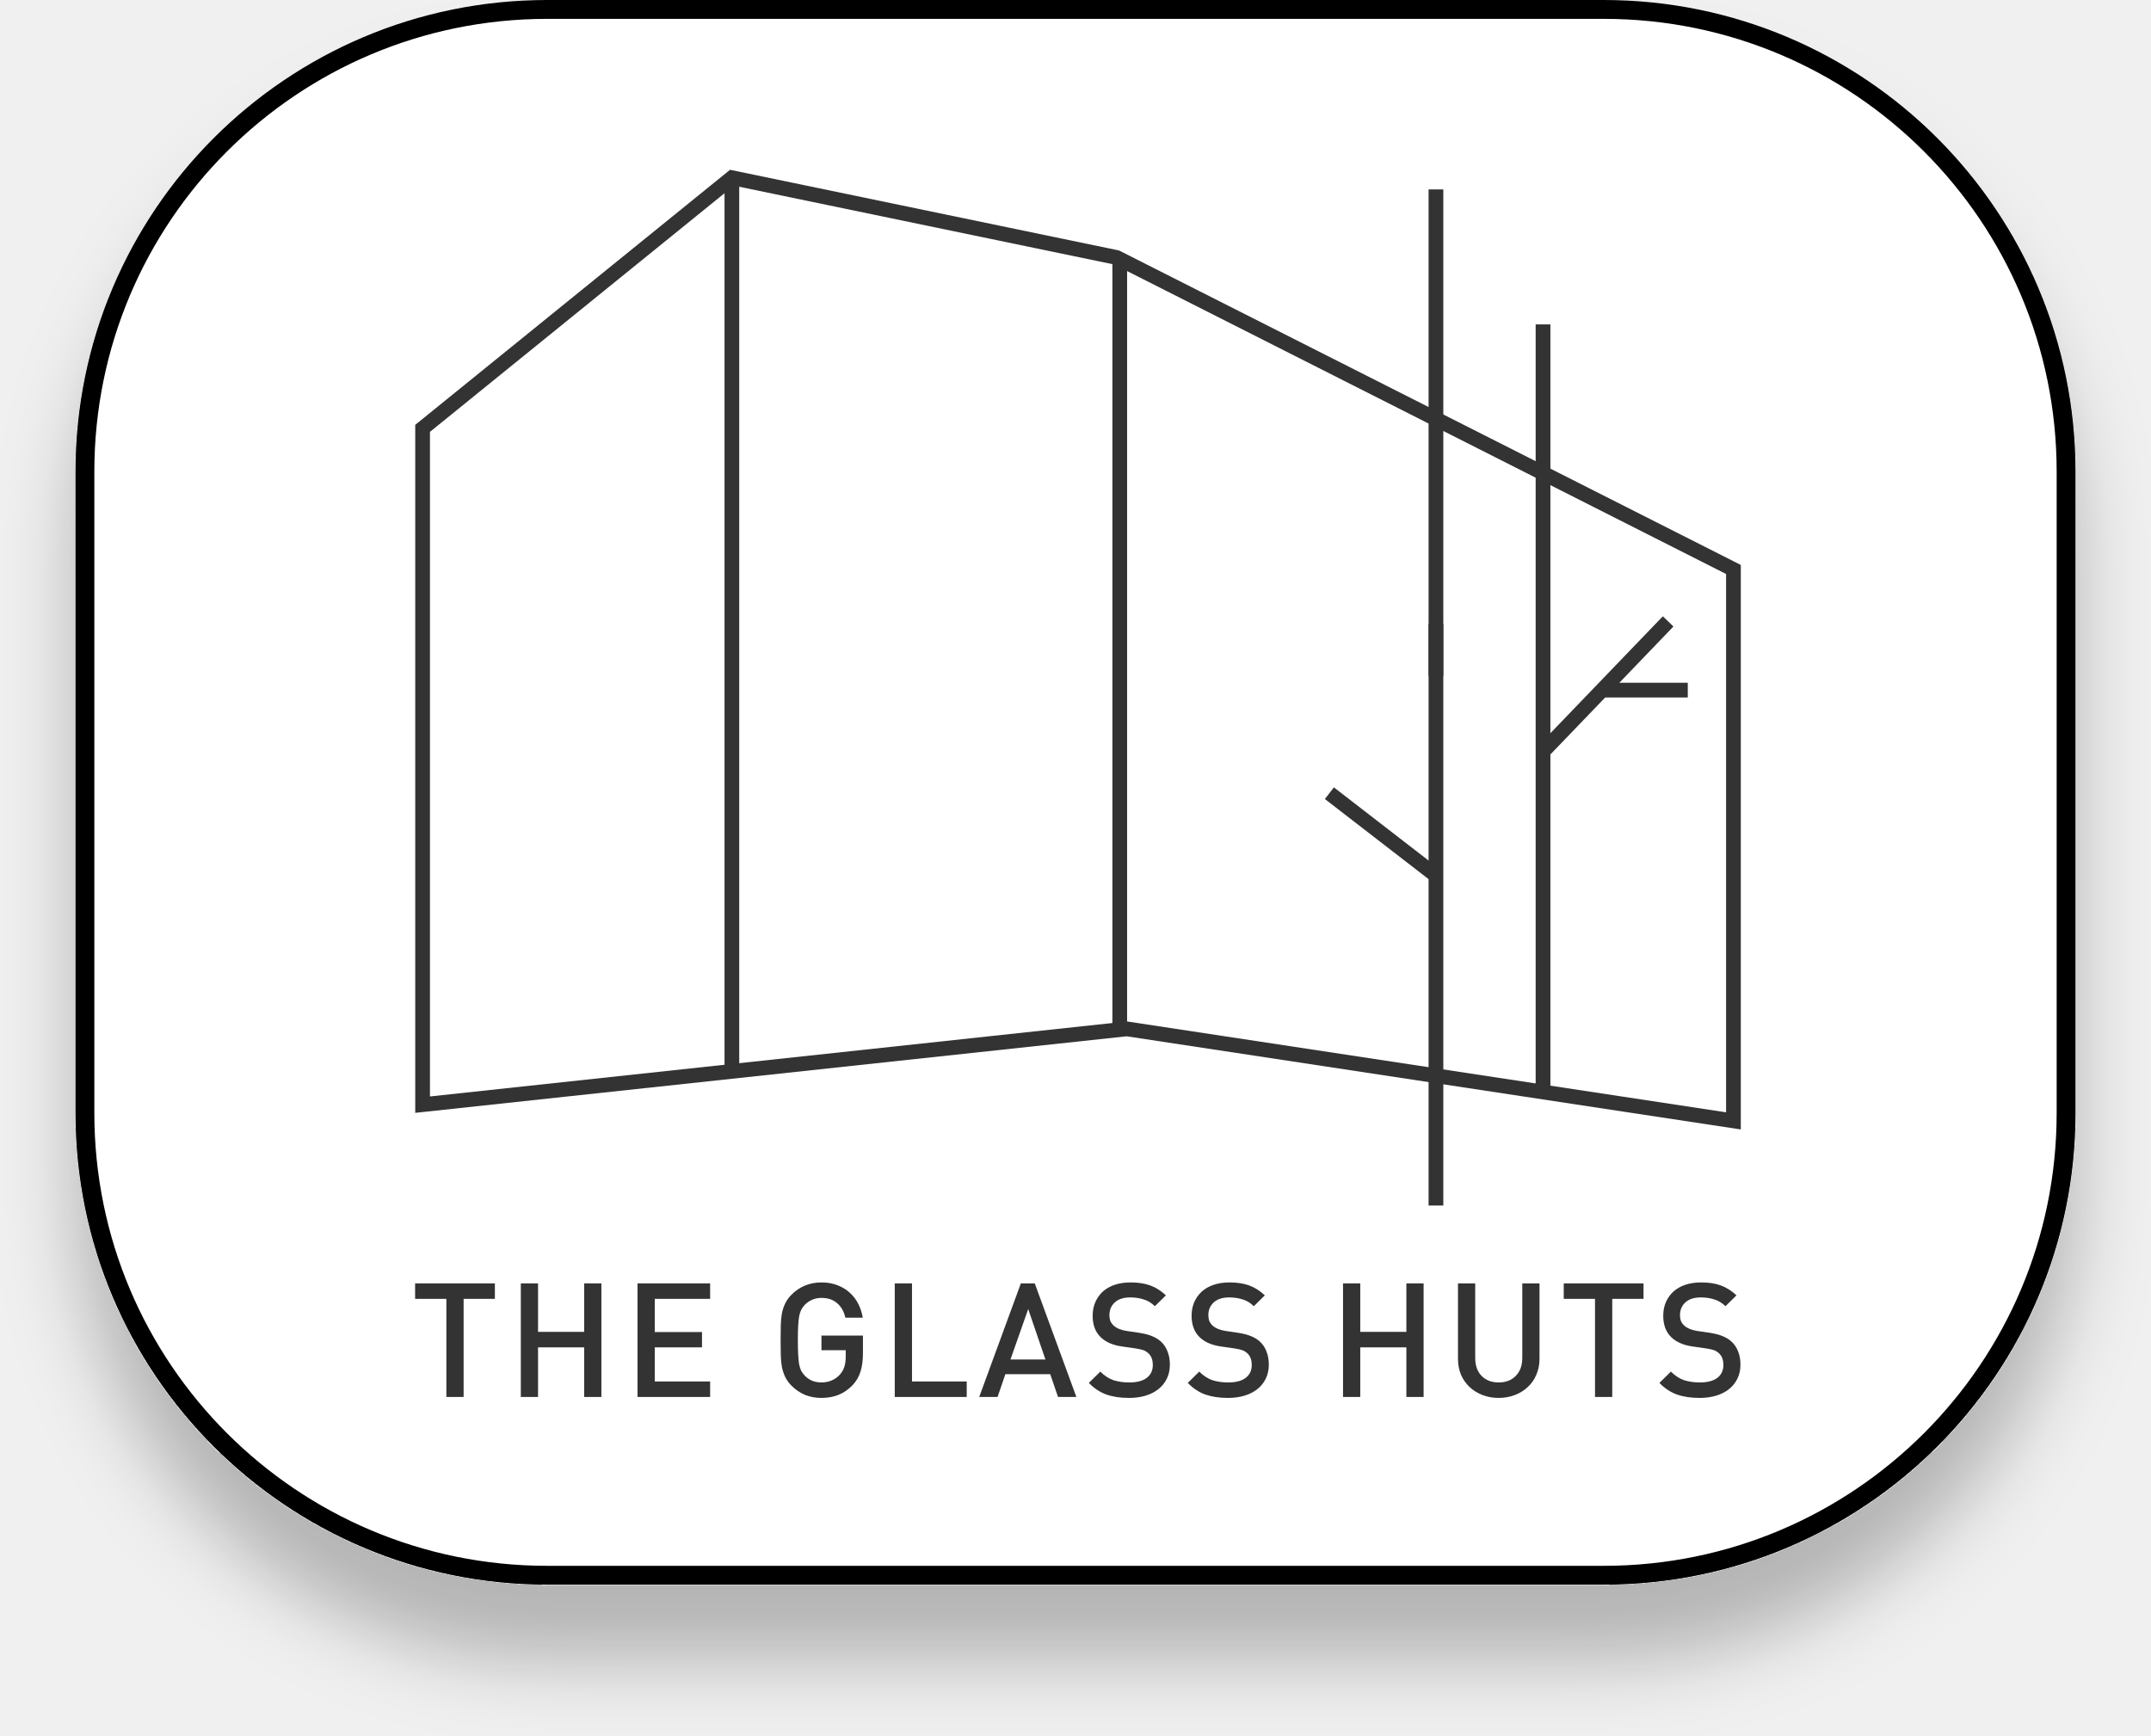
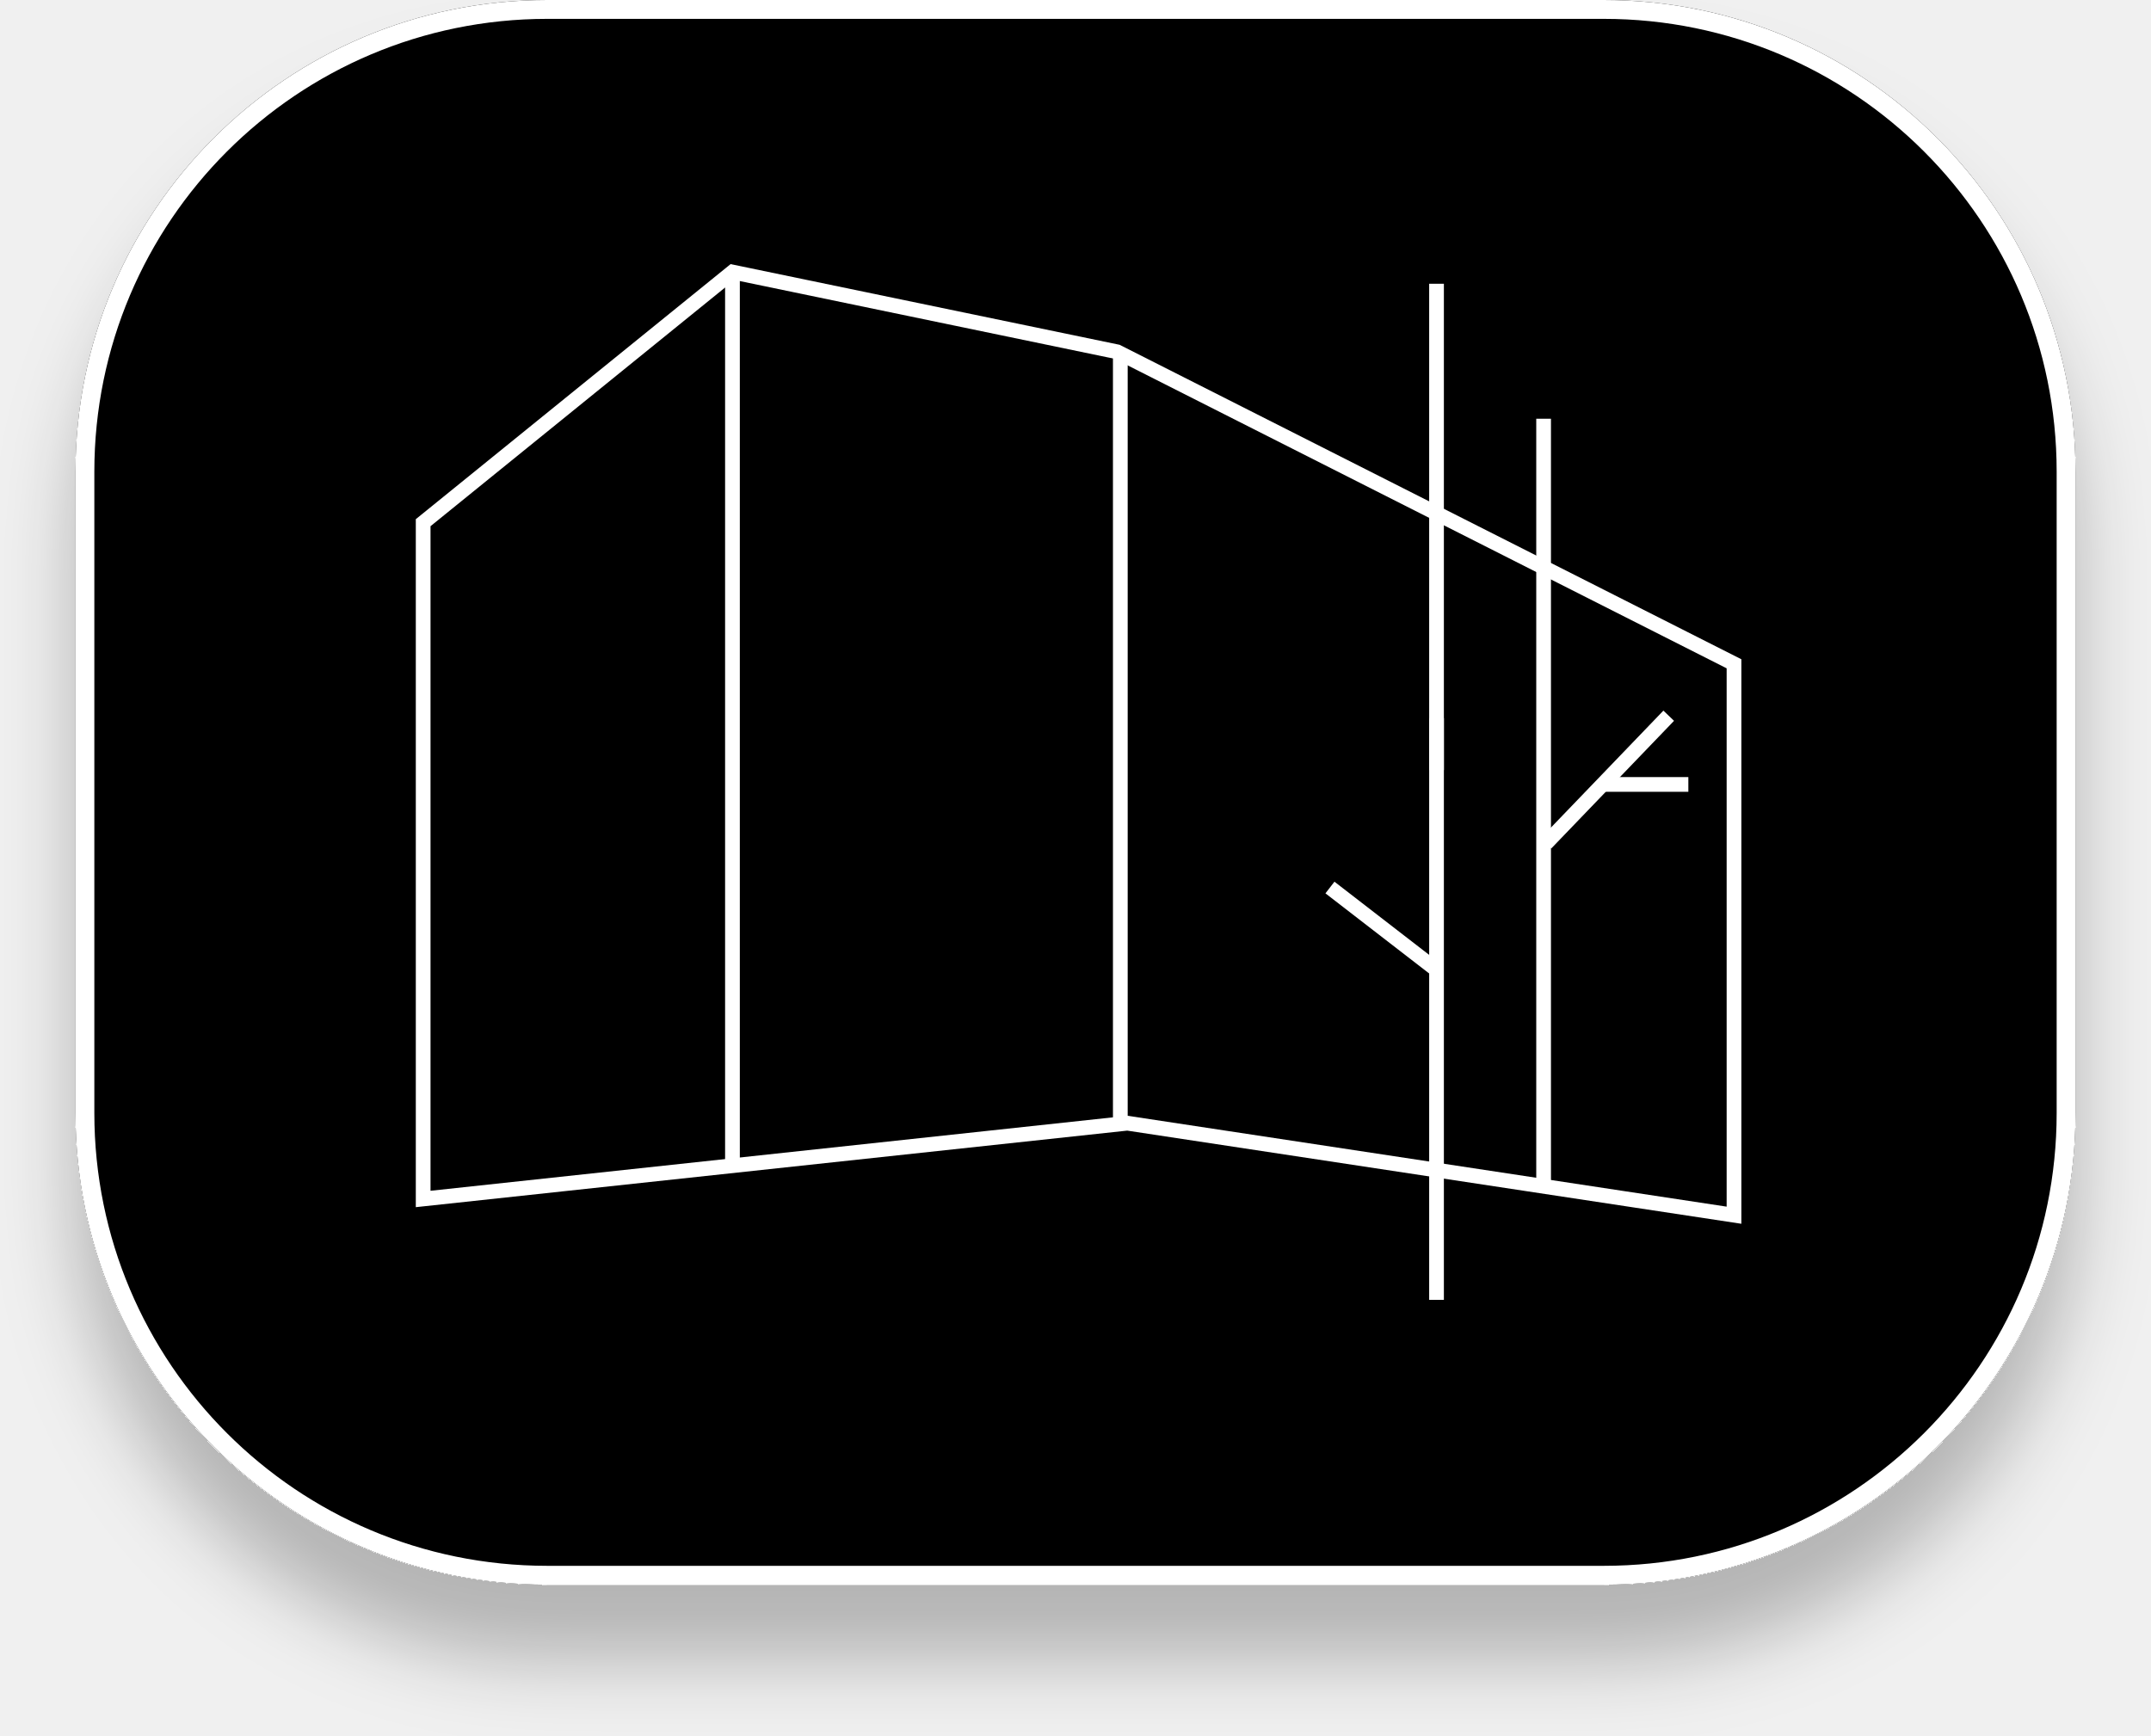
<svg xmlns="http://www.w3.org/2000/svg" width="114" height="92" viewBox="0 0 114 92" fill="none">
  <g filter="url(#filter0_d)">
-     <rect x="4" width="106" height="84" rx="25" fill="white" />
-     <path d="M26.228 68.849V68.028H22V68.849H23.657V74.049H24.571V68.849H26.228Z" fill="#333333" />
-     <path d="M31.873 74.049V68.028H30.96V70.599H28.516V68.028H27.603V74.049H28.516V71.42H30.96V74.049H31.873Z" fill="#333333" />
-     <path d="M37.636 74.049V73.229H34.701V71.42H37.205V70.608H34.701V68.849H37.636V68.028H33.788V74.049H37.636Z" fill="#333333" />
-     <path d="M45.735 71.716V70.794H43.536V71.572H44.822V71.91C44.822 72.107 44.799 72.282 44.754 72.434C44.709 72.587 44.63 72.728 44.517 72.857C44.399 72.993 44.255 73.097 44.086 73.17C43.917 73.243 43.734 73.28 43.536 73.28C43.356 73.28 43.19 73.249 43.038 73.187C42.885 73.119 42.756 73.029 42.648 72.916C42.575 72.837 42.513 72.753 42.462 72.663C42.417 72.567 42.381 72.451 42.352 72.316C42.33 72.175 42.313 72.003 42.302 71.8C42.291 71.597 42.285 71.343 42.285 71.039C42.285 70.735 42.291 70.484 42.302 70.286C42.313 70.083 42.33 69.914 42.352 69.779C42.381 69.638 42.417 69.522 42.462 69.432C42.513 69.337 42.575 69.249 42.648 69.17C42.756 69.057 42.885 68.967 43.038 68.9C43.19 68.832 43.356 68.798 43.536 68.798C43.875 68.798 44.151 68.891 44.365 69.077C44.579 69.257 44.726 69.514 44.805 69.847H45.727C45.682 69.587 45.603 69.345 45.49 69.119C45.377 68.894 45.228 68.697 45.042 68.528C44.861 68.358 44.644 68.226 44.391 68.13C44.142 68.028 43.858 67.978 43.536 67.978C43.215 67.978 42.922 68.034 42.657 68.147C42.398 68.254 42.164 68.412 41.955 68.621C41.809 68.767 41.696 68.922 41.617 69.086C41.538 69.249 41.479 69.427 41.439 69.618C41.405 69.81 41.386 70.024 41.38 70.261C41.374 70.492 41.372 70.751 41.372 71.039C41.372 71.326 41.374 71.589 41.38 71.826C41.386 72.057 41.405 72.268 41.439 72.46C41.479 72.651 41.538 72.829 41.617 72.993C41.696 73.156 41.809 73.311 41.955 73.458C42.164 73.666 42.401 73.827 42.665 73.94C42.93 74.047 43.221 74.1 43.536 74.1C43.858 74.1 44.157 74.047 44.433 73.94C44.709 73.832 44.963 73.658 45.194 73.415C45.391 73.201 45.529 72.961 45.608 72.697C45.693 72.431 45.735 72.105 45.735 71.716Z" fill="#333333" />
-     <path d="M51.235 74.049V73.229H48.335V68.028H47.421V74.049H51.235Z" fill="#333333" />
-     <path d="M57.047 74.049L54.84 68.028H54.104L51.897 74.049H52.869L53.284 72.84H55.66L56.074 74.049H57.047ZM55.406 72.062H53.554L54.493 69.39L55.406 72.062Z" fill="#333333" />
-     <path d="M62.002 72.333C62.002 72.073 61.96 71.84 61.875 71.631C61.796 71.422 61.675 71.245 61.512 71.098C61.382 70.986 61.233 70.895 61.063 70.828C60.894 70.754 60.669 70.695 60.387 70.65L59.702 70.549C59.409 70.503 59.183 70.41 59.026 70.269C58.947 70.196 58.887 70.114 58.848 70.024C58.814 69.928 58.797 69.824 58.797 69.711C58.797 69.441 58.89 69.218 59.076 69.043C59.268 68.863 59.541 68.773 59.897 68.773C60.15 68.773 60.384 68.806 60.598 68.874C60.818 68.936 61.021 69.057 61.207 69.238L61.791 68.663C61.532 68.42 61.255 68.246 60.962 68.138C60.669 68.031 60.322 67.978 59.922 67.978C59.606 67.978 59.324 68.02 59.076 68.105C58.828 68.189 58.617 68.31 58.442 68.468C58.273 68.626 58.14 68.815 58.045 69.035C57.954 69.249 57.909 69.486 57.909 69.745C57.909 70.236 58.056 70.619 58.349 70.895C58.62 71.149 59 71.31 59.491 71.377L60.201 71.479C60.381 71.507 60.517 71.538 60.607 71.572C60.697 71.606 60.782 71.659 60.861 71.732C61.018 71.873 61.097 72.082 61.097 72.358C61.097 72.651 60.987 72.88 60.768 73.043C60.553 73.201 60.249 73.28 59.854 73.28C59.544 73.28 59.265 73.24 59.017 73.162C58.769 73.077 58.535 72.925 58.315 72.705L57.706 73.305C57.994 73.599 58.307 73.804 58.645 73.923C58.983 74.041 59.381 74.1 59.837 74.1C60.153 74.1 60.443 74.061 60.708 73.982C60.973 73.903 61.202 73.787 61.393 73.635C61.585 73.483 61.734 73.297 61.842 73.077C61.949 72.857 62.002 72.609 62.002 72.333Z" fill="#333333" />
-     <path d="M67.246 72.333C67.246 72.073 67.204 71.84 67.119 71.631C67.04 71.422 66.919 71.245 66.755 71.098C66.626 70.986 66.476 70.895 66.307 70.828C66.138 70.754 65.912 70.695 65.631 70.65L64.946 70.549C64.653 70.503 64.427 70.41 64.269 70.269C64.19 70.196 64.131 70.114 64.092 70.024C64.058 69.928 64.041 69.824 64.041 69.711C64.041 69.441 64.134 69.218 64.32 69.043C64.512 68.863 64.785 68.773 65.14 68.773C65.394 68.773 65.628 68.806 65.842 68.874C66.062 68.936 66.265 69.057 66.451 69.238L67.034 68.663C66.775 68.42 66.499 68.246 66.206 68.138C65.912 68.031 65.566 67.978 65.166 67.978C64.85 67.978 64.568 68.02 64.32 68.105C64.072 68.189 63.861 68.31 63.686 68.468C63.517 68.626 63.384 68.815 63.288 69.035C63.198 69.249 63.153 69.486 63.153 69.745C63.153 70.236 63.3 70.619 63.593 70.895C63.863 71.149 64.244 71.31 64.734 71.377L65.445 71.479C65.625 71.507 65.76 71.538 65.85 71.572C65.941 71.606 66.025 71.659 66.104 71.732C66.262 71.873 66.341 72.082 66.341 72.358C66.341 72.651 66.231 72.88 66.011 73.043C65.797 73.201 65.493 73.28 65.098 73.28C64.788 73.28 64.509 73.24 64.261 73.162C64.013 73.077 63.779 72.925 63.559 72.705L62.95 73.305C63.237 73.599 63.55 73.804 63.889 73.923C64.227 74.041 64.624 74.1 65.081 74.1C65.397 74.1 65.687 74.061 65.952 73.982C66.217 73.903 66.445 73.787 66.637 73.635C66.829 73.483 66.978 73.297 67.085 73.077C67.192 72.857 67.246 72.609 67.246 72.333Z" fill="#333333" />
-     <path d="M75.449 74.049V68.028H74.536V70.599H72.092V68.028H71.179V74.049H72.092V71.42H74.536V74.049H75.449Z" fill="#333333" />
-     <path d="M81.592 72.02V68.028H80.679V71.978C80.679 72.384 80.563 72.702 80.332 72.933C80.107 73.164 79.805 73.28 79.427 73.28C79.049 73.28 78.748 73.164 78.522 72.933C78.297 72.702 78.184 72.384 78.184 71.978V68.028H77.271V72.02C77.271 72.33 77.324 72.615 77.431 72.874C77.544 73.128 77.697 73.345 77.888 73.525C78.08 73.706 78.308 73.847 78.573 73.948C78.838 74.049 79.123 74.1 79.427 74.1C79.732 74.1 80.016 74.049 80.281 73.948C80.546 73.847 80.775 73.706 80.966 73.525C81.164 73.345 81.316 73.128 81.423 72.874C81.536 72.615 81.592 72.33 81.592 72.02Z" fill="#333333" />
-     <path d="M87.104 68.849V68.028H82.876V68.849H84.533V74.049H85.447V68.849H87.104Z" fill="#333333" />
-     <path d="M92.242 72.333C92.242 72.073 92.2 71.84 92.115 71.631C92.036 71.422 91.915 71.245 91.751 71.098C91.622 70.986 91.472 70.895 91.303 70.828C91.134 70.754 90.909 70.695 90.627 70.65L89.942 70.549C89.649 70.503 89.423 70.41 89.265 70.269C89.186 70.196 89.127 70.114 89.088 70.024C89.054 69.928 89.037 69.824 89.037 69.711C89.037 69.441 89.13 69.218 89.316 69.043C89.508 68.863 89.781 68.773 90.136 68.773C90.39 68.773 90.624 68.806 90.838 68.874C91.058 68.936 91.261 69.057 91.447 69.238L92.031 68.663C91.771 68.42 91.495 68.246 91.202 68.138C90.909 68.031 90.562 67.978 90.162 67.978C89.846 67.978 89.564 68.02 89.316 68.105C89.068 68.189 88.856 68.31 88.682 68.468C88.513 68.626 88.38 68.815 88.284 69.035C88.194 69.249 88.149 69.486 88.149 69.745C88.149 70.236 88.296 70.619 88.589 70.895C88.859 71.149 89.24 71.31 89.73 71.377L90.441 71.479C90.621 71.507 90.756 71.538 90.847 71.572C90.937 71.606 91.021 71.659 91.1 71.732C91.258 71.873 91.337 72.082 91.337 72.358C91.337 72.651 91.227 72.88 91.007 73.043C90.793 73.201 90.489 73.28 90.094 73.28C89.784 73.28 89.505 73.24 89.257 73.162C89.009 73.077 88.775 72.925 88.555 72.705L87.946 73.305C88.234 73.599 88.546 73.804 88.885 73.923C89.223 74.041 89.62 74.1 90.077 74.1C90.393 74.1 90.683 74.061 90.948 73.982C91.213 73.903 91.441 73.787 91.633 73.635C91.825 73.483 91.974 73.297 92.081 73.077C92.188 72.857 92.242 72.609 92.242 72.333Z" fill="#333333" />
-     <path fill-rule="evenodd" clip-rule="evenodd" d="M59.728 54.144L91.48 58.961V30.426L59.048 14.021L38.895 9.84L22.787 22.892V58.12L59.728 54.144ZM22.007 58.989V22.52L38.691 9L59.308 13.277L92.26 29.946V59.869L59.711 54.931L22.007 58.989Z" fill="#333333" />
-     <path fill-rule="evenodd" clip-rule="evenodd" d="M88.69 33.209L82.186 39.974L81.623 39.433L88.128 32.668L88.69 33.209Z" fill="#333333" />
-     <path fill-rule="evenodd" clip-rule="evenodd" d="M70.694 41.736L76.418 46.16L75.941 46.777L70.217 42.354L70.694 41.736Z" fill="#333333" />
-     <path fill-rule="evenodd" clip-rule="evenodd" d="M81.388 58.178L81.388 17.196L82.169 17.196L82.169 58.178L81.388 58.178Z" fill="#333333" />
-     <path fill-rule="evenodd" clip-rule="evenodd" d="M75.713 35.82L75.713 10.041L76.494 10.041L76.494 35.82L75.713 35.82Z" fill="#333333" />
-     <path fill-rule="evenodd" clip-rule="evenodd" d="M75.713 63.902L75.713 33.068L76.494 33.068L76.494 63.902L75.713 63.902Z" fill="#333333" />
-     <path fill-rule="evenodd" clip-rule="evenodd" d="M89.45 36.971H85.027V36.191H89.45V36.971Z" fill="#333333" />
-     <path fill-rule="evenodd" clip-rule="evenodd" d="M38.399 56.746V9.521H39.179V56.746H38.399Z" fill="#333333" />
-     <path fill-rule="evenodd" clip-rule="evenodd" d="M58.955 54.665V13.684H59.735V54.665H58.955Z" fill="#333333" />
-     <rect x="4.5" y="0.5" width="105" height="83" rx="24.5" stroke="black" stroke-linecap="round" stroke-linejoin="round" />
+     <rect x="4" width="106" height="84" rx="25" fill="black" />
+     <path fill-rule="evenodd" clip-rule="evenodd" d="M59.758 59.144L91.51 63.961V35.426L59.079 19.021L38.925 14.839L22.817 27.892V63.12L59.758 59.144ZM22.037 63.989V27.52L38.721 14L59.339 18.277L92.29 34.946V64.869L59.741 59.931L22.037 63.989Z" fill="white" />
+     <path fill-rule="evenodd" clip-rule="evenodd" d="M88.721 38.209L82.216 44.974L81.653 44.433L88.158 37.668L88.721 38.209Z" fill="white" />
+     <path fill-rule="evenodd" clip-rule="evenodd" d="M70.724 46.736L76.449 51.16L75.971 51.777L70.247 47.354L70.724 46.736Z" fill="white" />
+     <path fill-rule="evenodd" clip-rule="evenodd" d="M81.419 63.178L81.419 22.196L82.199 22.196L82.199 63.178L81.419 63.178Z" fill="white" />
+     <path fill-rule="evenodd" clip-rule="evenodd" d="M75.744 40.82L75.744 15.041L76.524 15.041L76.524 40.82L75.744 40.82Z" fill="white" />
+     <path fill-rule="evenodd" clip-rule="evenodd" d="M75.744 68.902L75.744 38.068L76.524 38.068L76.524 68.902L75.744 68.902Z" fill="white" />
+     <path fill-rule="evenodd" clip-rule="evenodd" d="M89.48 41.971H85.057V41.191H89.48V41.971Z" fill="white" />
+     <path fill-rule="evenodd" clip-rule="evenodd" d="M38.429 61.746V14.521H39.21V61.746H38.429Z" fill="white" />
+     <path fill-rule="evenodd" clip-rule="evenodd" d="M58.985 59.665V18.684H59.766V59.665H58.985Z" fill="white" />
+     <rect x="4.5" y="0.5" width="105" height="83" rx="24.5" stroke="white" stroke-linecap="round" stroke-linejoin="round" />
  </g>
  <defs>
    <filter id="filter0_d" x="0" y="0" width="114" height="92" filterUnits="userSpaceOnUse" color-interpolation-filters="sRGB">
      <feFlood flood-opacity="0" result="BackgroundImageFix" />
      <feColorMatrix in="SourceAlpha" type="matrix" values="0 0 0 0 0 0 0 0 0 0 0 0 0 0 0 0 0 0 127 0" result="hardAlpha" />
      <feOffset dy="4" />
      <feGaussianBlur stdDeviation="2" />
      <feComposite in2="hardAlpha" operator="out" />
      <feColorMatrix type="matrix" values="0 0 0 0 0 0 0 0 0 0 0 0 0 0 0 0 0 0 0.25 0" />
      <feBlend mode="normal" in2="BackgroundImageFix" result="effect1_dropShadow" />
      <feBlend mode="normal" in="SourceGraphic" in2="effect1_dropShadow" result="shape" />
    </filter>
  </defs>
</svg>
